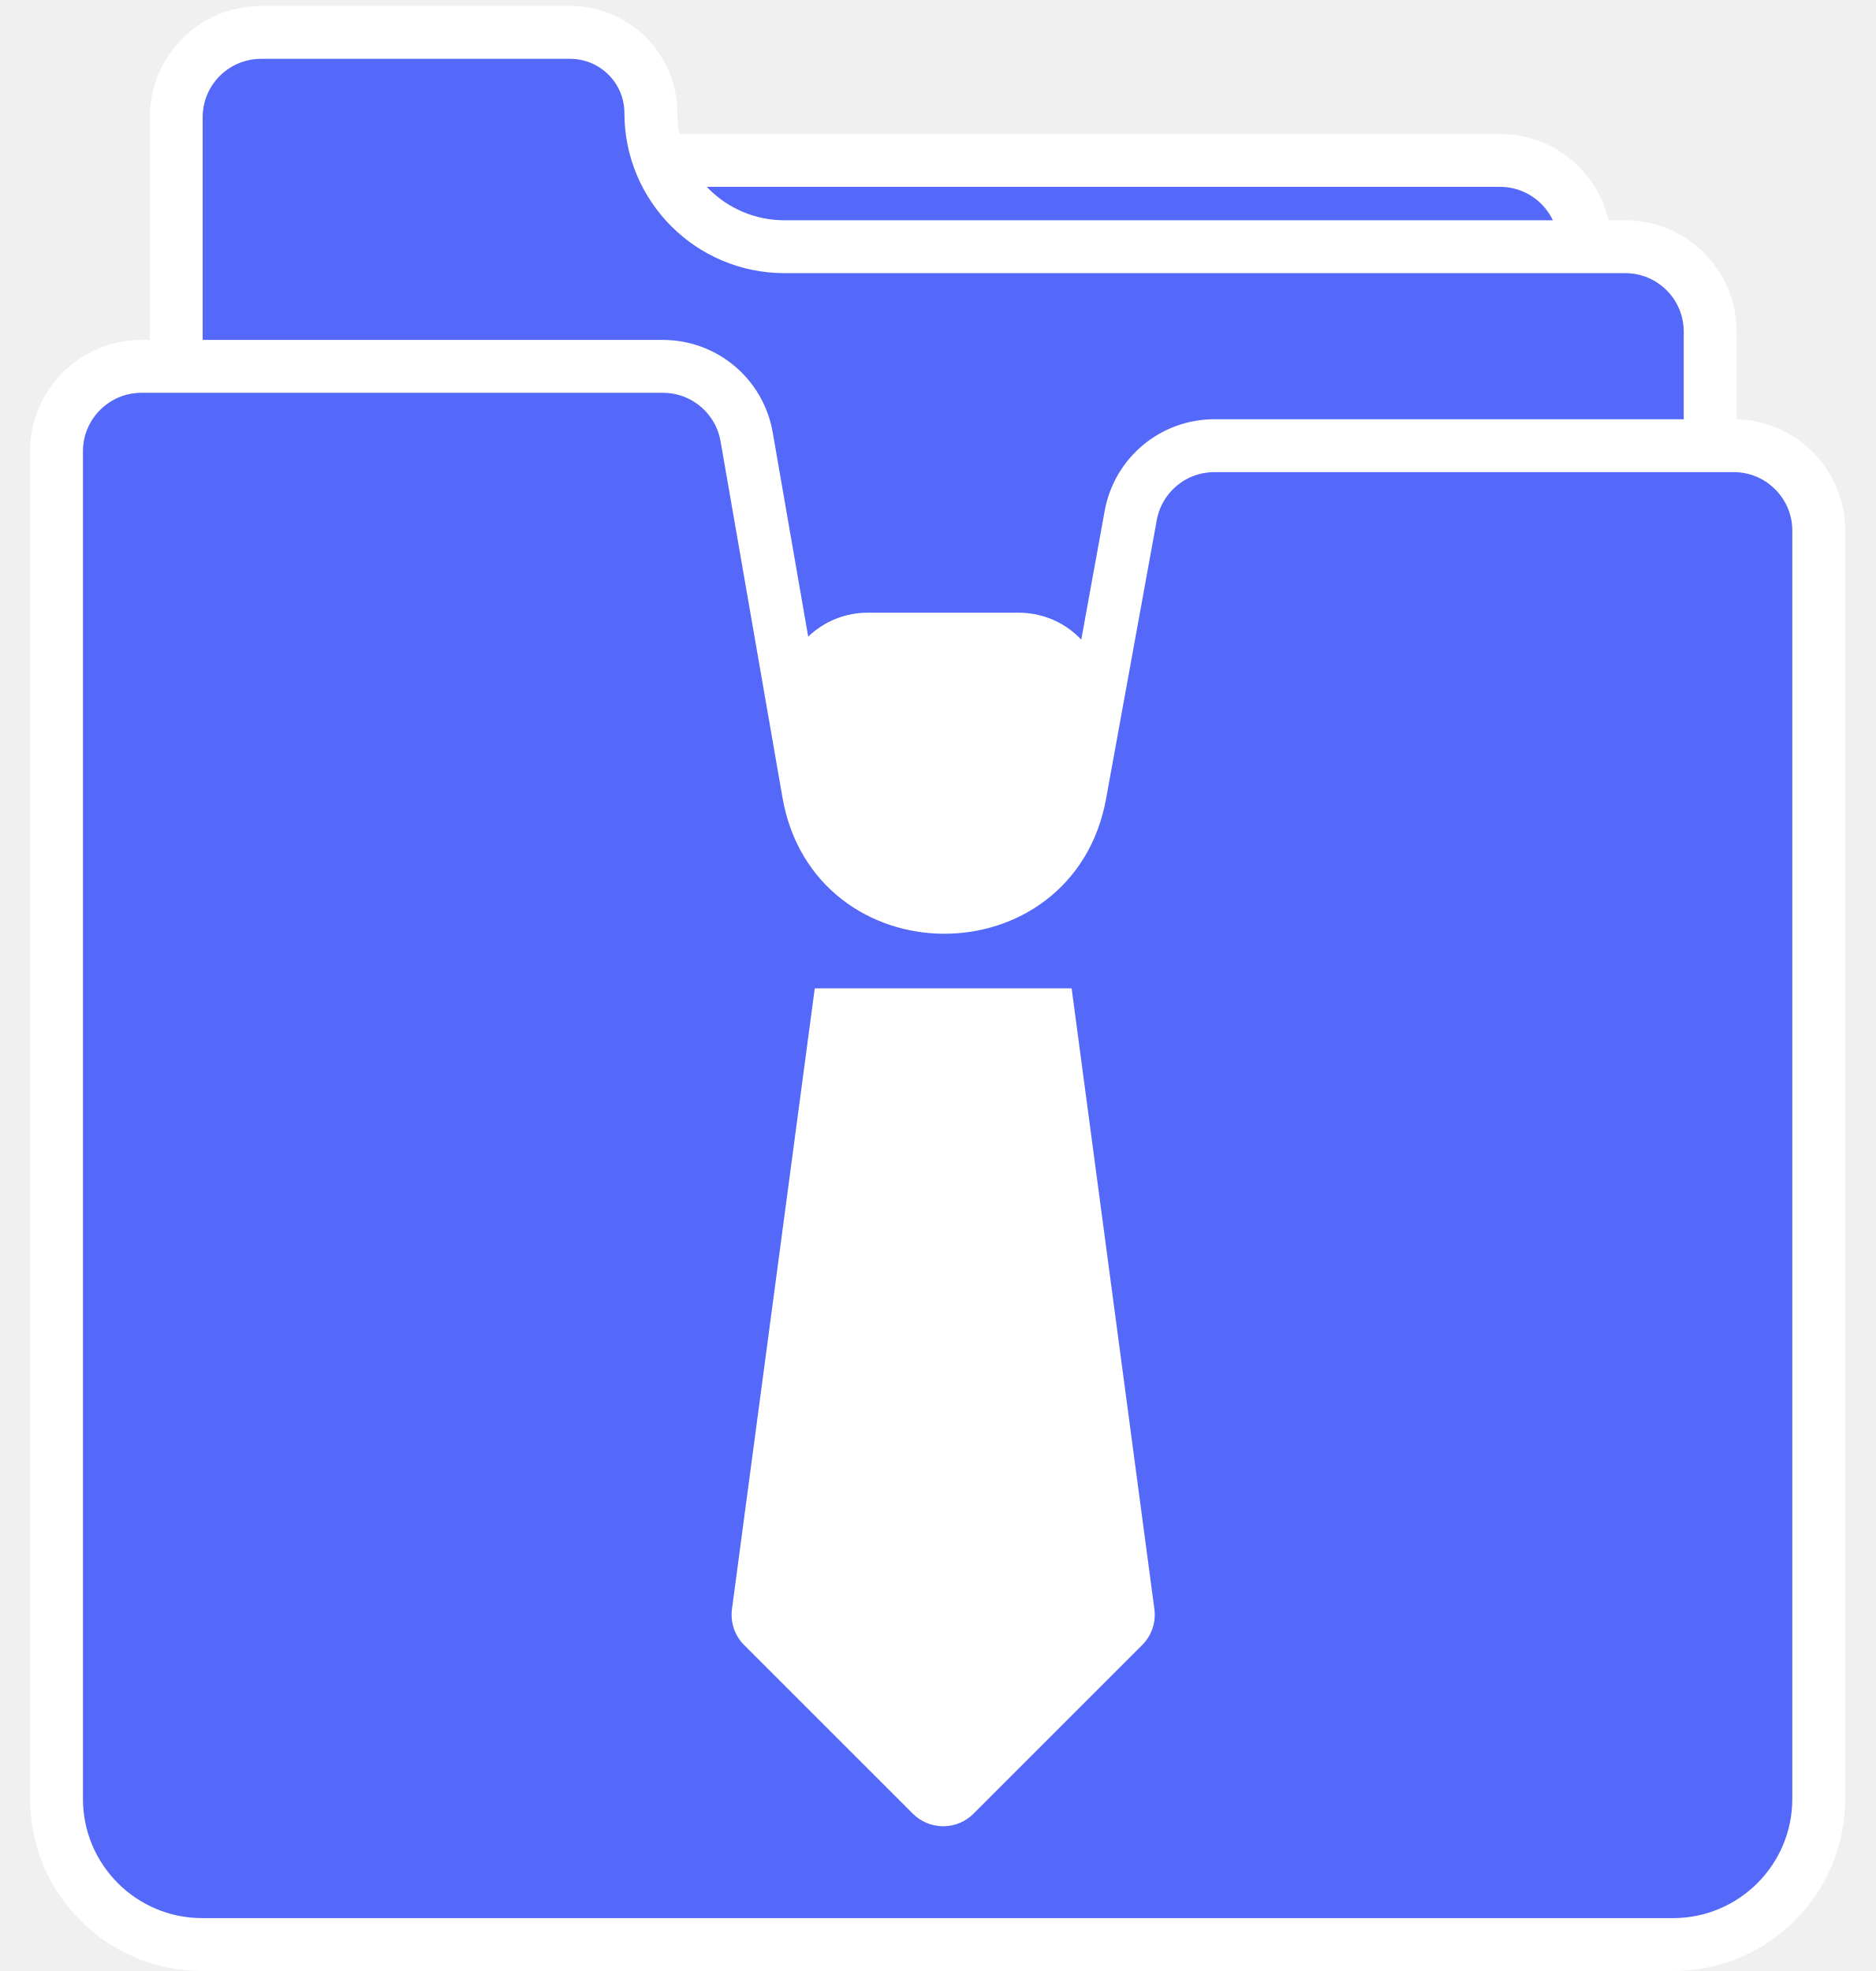
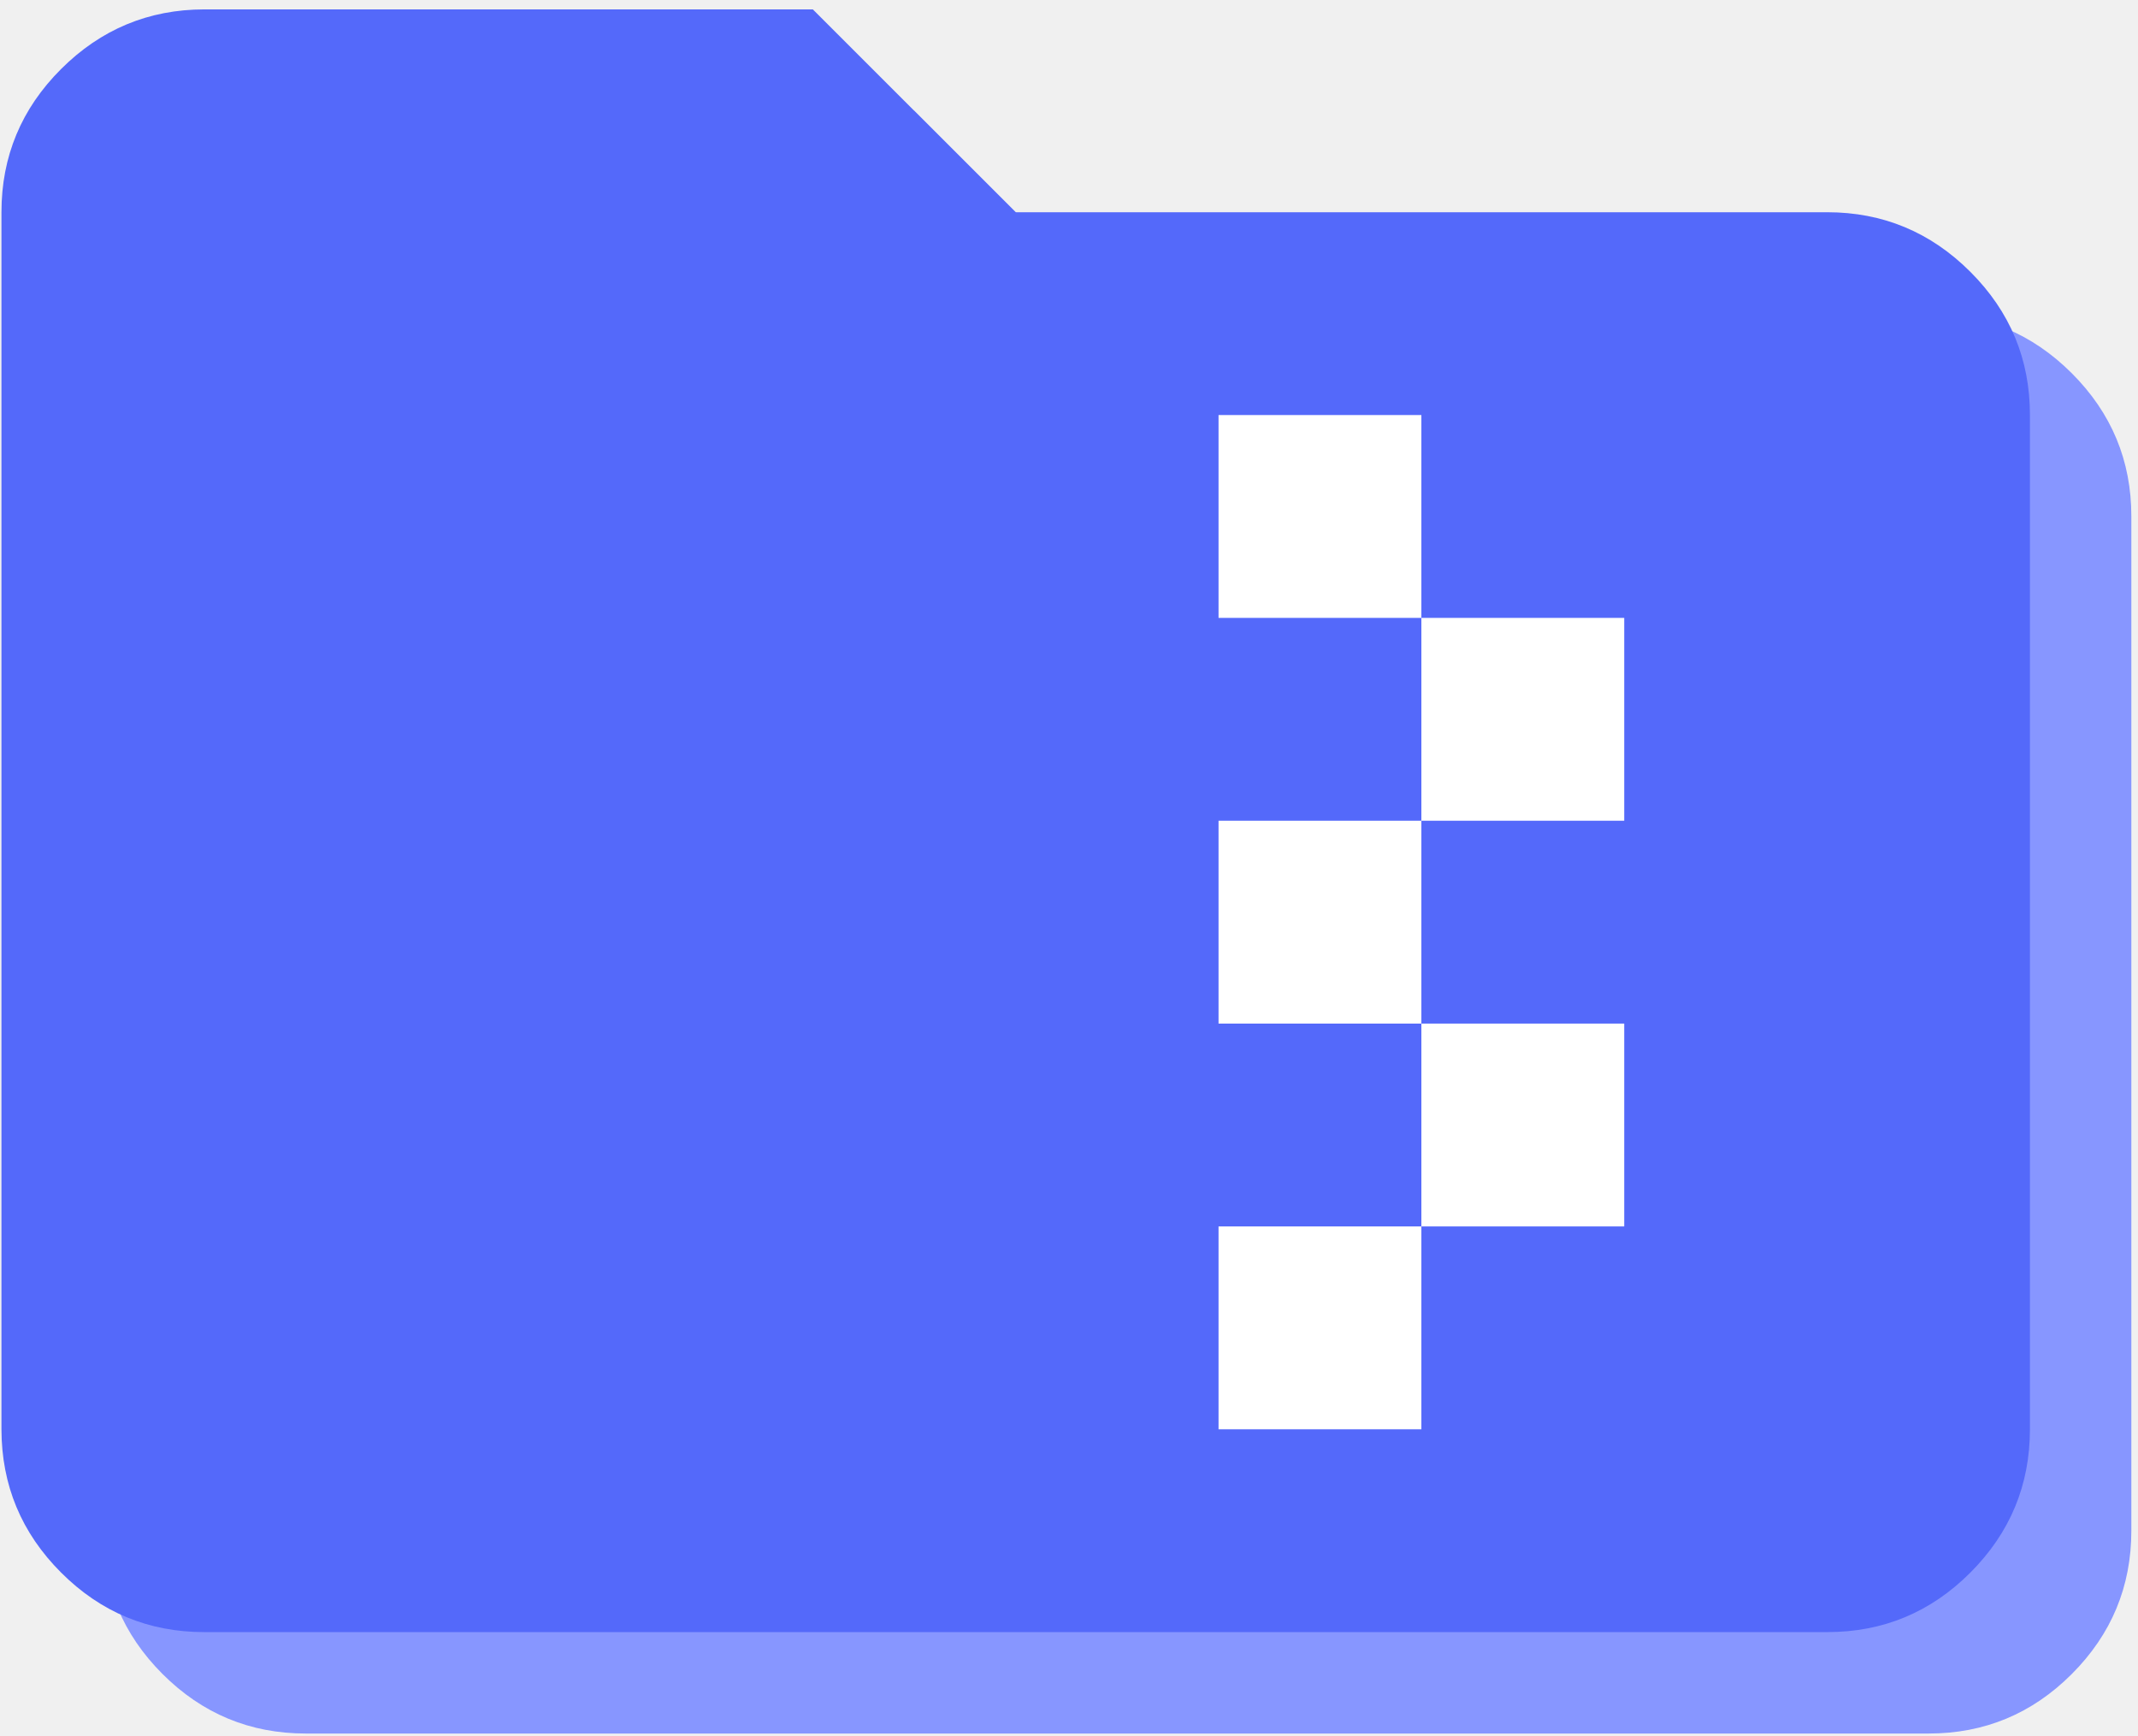
- <svg xmlns="http://www.w3.org/2000/svg" width="39" height="41" viewBox="0 0 39 41" fill="none">
-   <path d="M32.962 5.103V19.925C32.962 20.9 32.171 21.691 31.196 21.691H5.516C4.515 21.691 3.715 20.861 3.751 19.861L4.34 3.507C4.373 2.584 5.113 1.842 6.037 1.806L11.992 1.577C12.25 1.567 12.476 1.749 12.522 2.004C12.659 2.775 13.33 3.337 14.114 3.337H31.196C32.171 3.337 32.962 4.127 32.962 5.103Z" fill="#5469F9" stroke="white" stroke-width="1.1" />
-   <path d="M35.567 6.898V21.72C35.567 22.695 34.776 23.486 33.801 23.486H5.431C4.455 23.486 3.665 22.695 3.665 21.72V2.439C3.665 1.464 4.455 0.674 5.431 0.674H11.857C12.785 0.674 13.536 1.425 13.536 2.353C13.536 3.887 14.781 5.132 16.316 5.132H33.801C34.776 5.132 35.567 5.922 35.567 6.898Z" fill="#5469F9" stroke="white" stroke-width="1.1" />
-   <path d="M37.825 11.039V37.418C37.825 39.093 36.468 40.45 34.793 40.45H4.207C2.532 40.45 1.175 39.093 1.175 37.418V9.389C1.175 8.413 1.966 7.621 2.943 7.621H13.787C14.646 7.621 15.381 8.24 15.528 9.087L16.815 16.496C17.363 19.653 21.888 19.671 22.462 16.519L23.516 10.723C23.669 9.882 24.401 9.271 25.255 9.271H36.057C37.033 9.271 37.825 10.063 37.825 11.039Z" fill="#5469F9" stroke="white" stroke-width="1.1" />
-   <path fill-rule="evenodd" clip-rule="evenodd" d="M17.35 18.085L19.587 19.317L21.881 18.085L22.88 15.088C22.969 14.82 22.993 14.536 22.951 14.257C22.908 13.978 22.8 13.714 22.636 13.485C22.471 13.256 22.254 13.07 22.003 12.941C21.752 12.813 21.474 12.746 21.192 12.745H18.039C17.758 12.746 17.48 12.813 17.229 12.942C16.979 13.071 16.762 13.257 16.597 13.486C16.433 13.714 16.325 13.979 16.282 14.257C16.24 14.536 16.264 14.82 16.353 15.088L17.35 18.085ZM24.008 33.472L22.287 20.559H16.945L15.223 33.472C15.205 33.608 15.219 33.746 15.262 33.876C15.306 34.005 15.379 34.123 15.476 34.22L18.985 37.728C19.068 37.811 19.166 37.877 19.275 37.921C19.383 37.966 19.499 37.989 19.616 37.989C19.733 37.989 19.849 37.966 19.957 37.921C20.065 37.877 20.163 37.811 20.246 37.728L23.755 34.218C23.852 34.121 23.925 34.003 23.969 33.874C24.013 33.744 24.026 33.606 24.008 33.471V33.472Z" fill="white" />
+ <svg xmlns="http://www.w3.org/2000/svg" width="186" height="151" viewBox="0 0 186 151" fill="none">
+   <path d="M26.598 150.817C21.745 150.817 17.592 149.09 14.139 145.637C10.686 142.184 8.956 138.028 8.951 133.17V27.287C8.951 22.434 10.68 18.281 14.139 14.829C17.598 11.376 21.751 9.646 26.598 9.64H79.539L97.186 27.287H167.774C172.627 27.287 176.783 29.017 180.242 32.475C183.701 35.934 185.427 40.087 185.421 44.934V133.17C185.421 138.023 183.695 142.178 180.242 145.637C176.789 149.096 172.633 150.823 167.774 150.817H26.598ZM114.833 133.17H132.48V115.523H150.127V97.876H132.48V80.228H150.127V62.581H132.48V44.934H114.833V62.581H132.48V80.228H114.833V97.876H132.48V115.523H114.833V133.17Z" fill="#8796FF" />
+   <rect x="88.362" y="27.287" width="61.765" height="105.882" fill="white" />
+   <path d="M17.774 141.993C12.921 141.993 8.768 140.267 5.315 136.814C1.862 133.361 0.133 129.205 0.127 124.346V18.464C0.127 13.611 1.856 9.458 5.315 6.005C8.774 2.552 12.927 0.823 17.774 0.817H70.715L88.362 18.464H158.95C163.803 18.464 167.959 20.193 171.418 23.652C174.877 27.111 176.603 31.264 176.598 36.111V124.346C176.598 129.199 174.871 133.355 171.418 136.814C167.965 140.273 163.809 141.999 158.95 141.993H17.774ZM106.009 124.346H123.656V106.699H141.303V89.052H123.656V71.405H141.303V53.758H123.656V36.111H106.009V53.758H123.656V71.405H106.009V89.052H123.656V106.699H106.009V124.346Z" fill="#5469FA" />
</svg>
